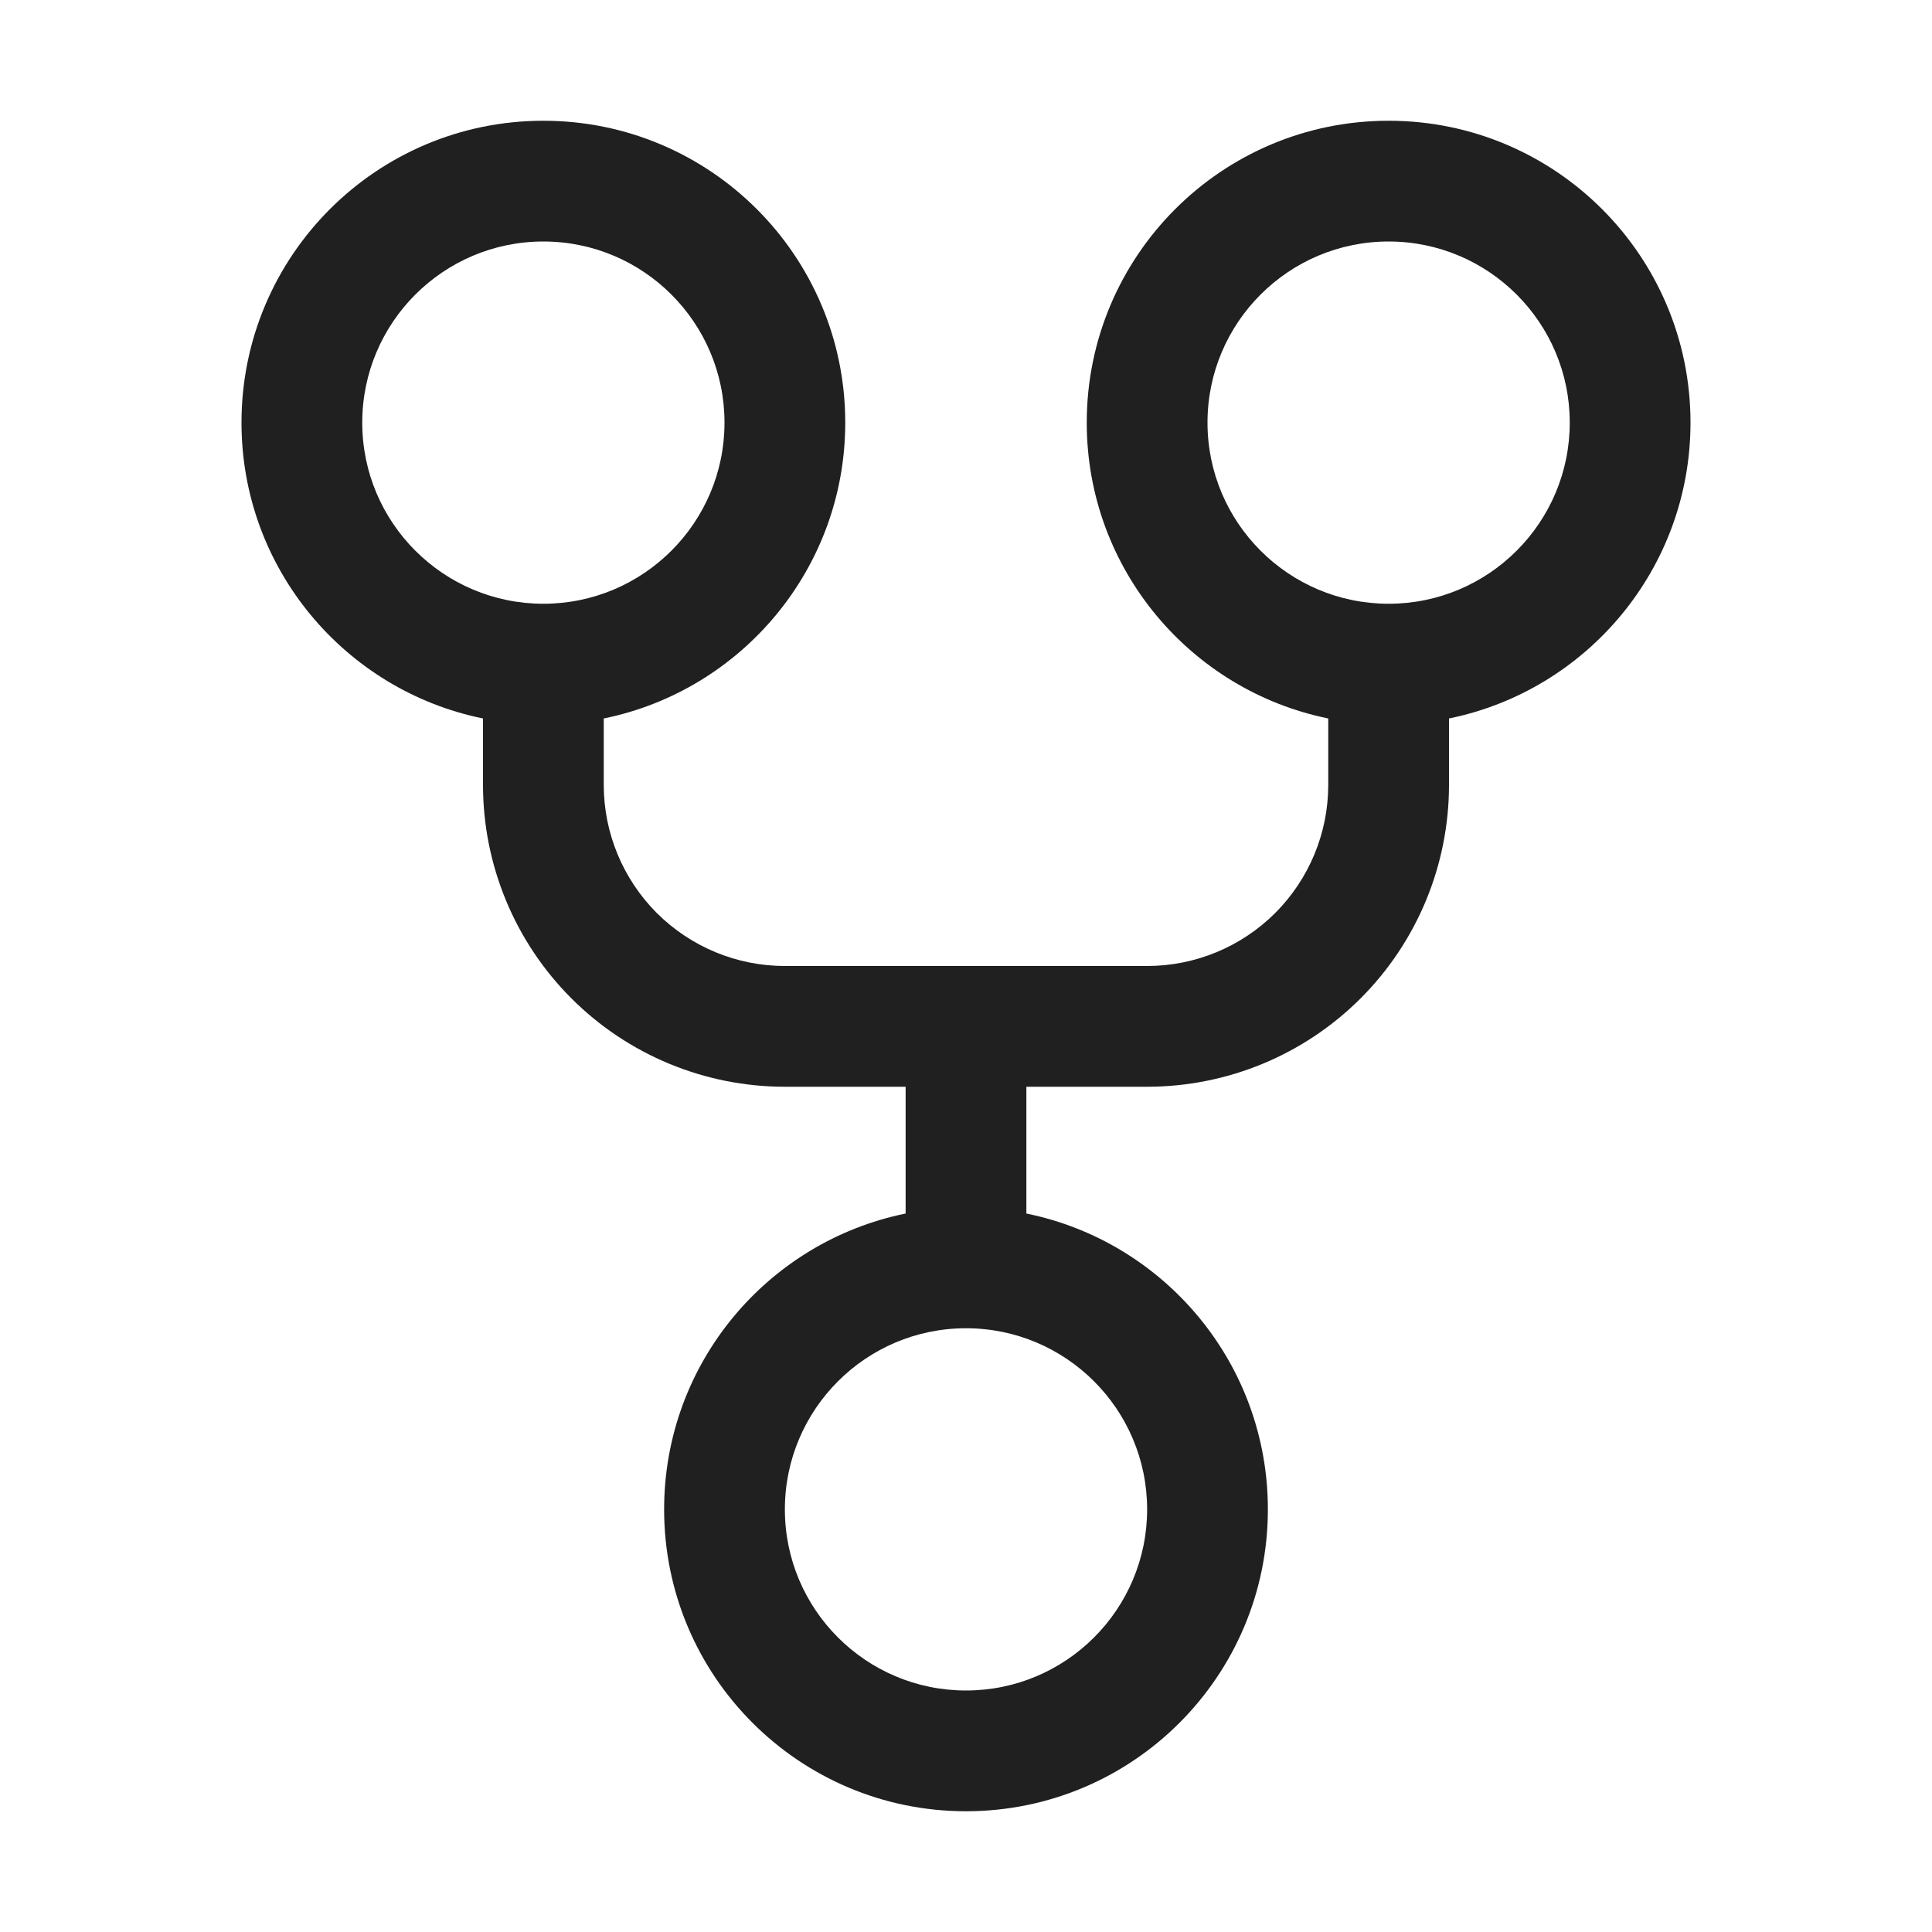
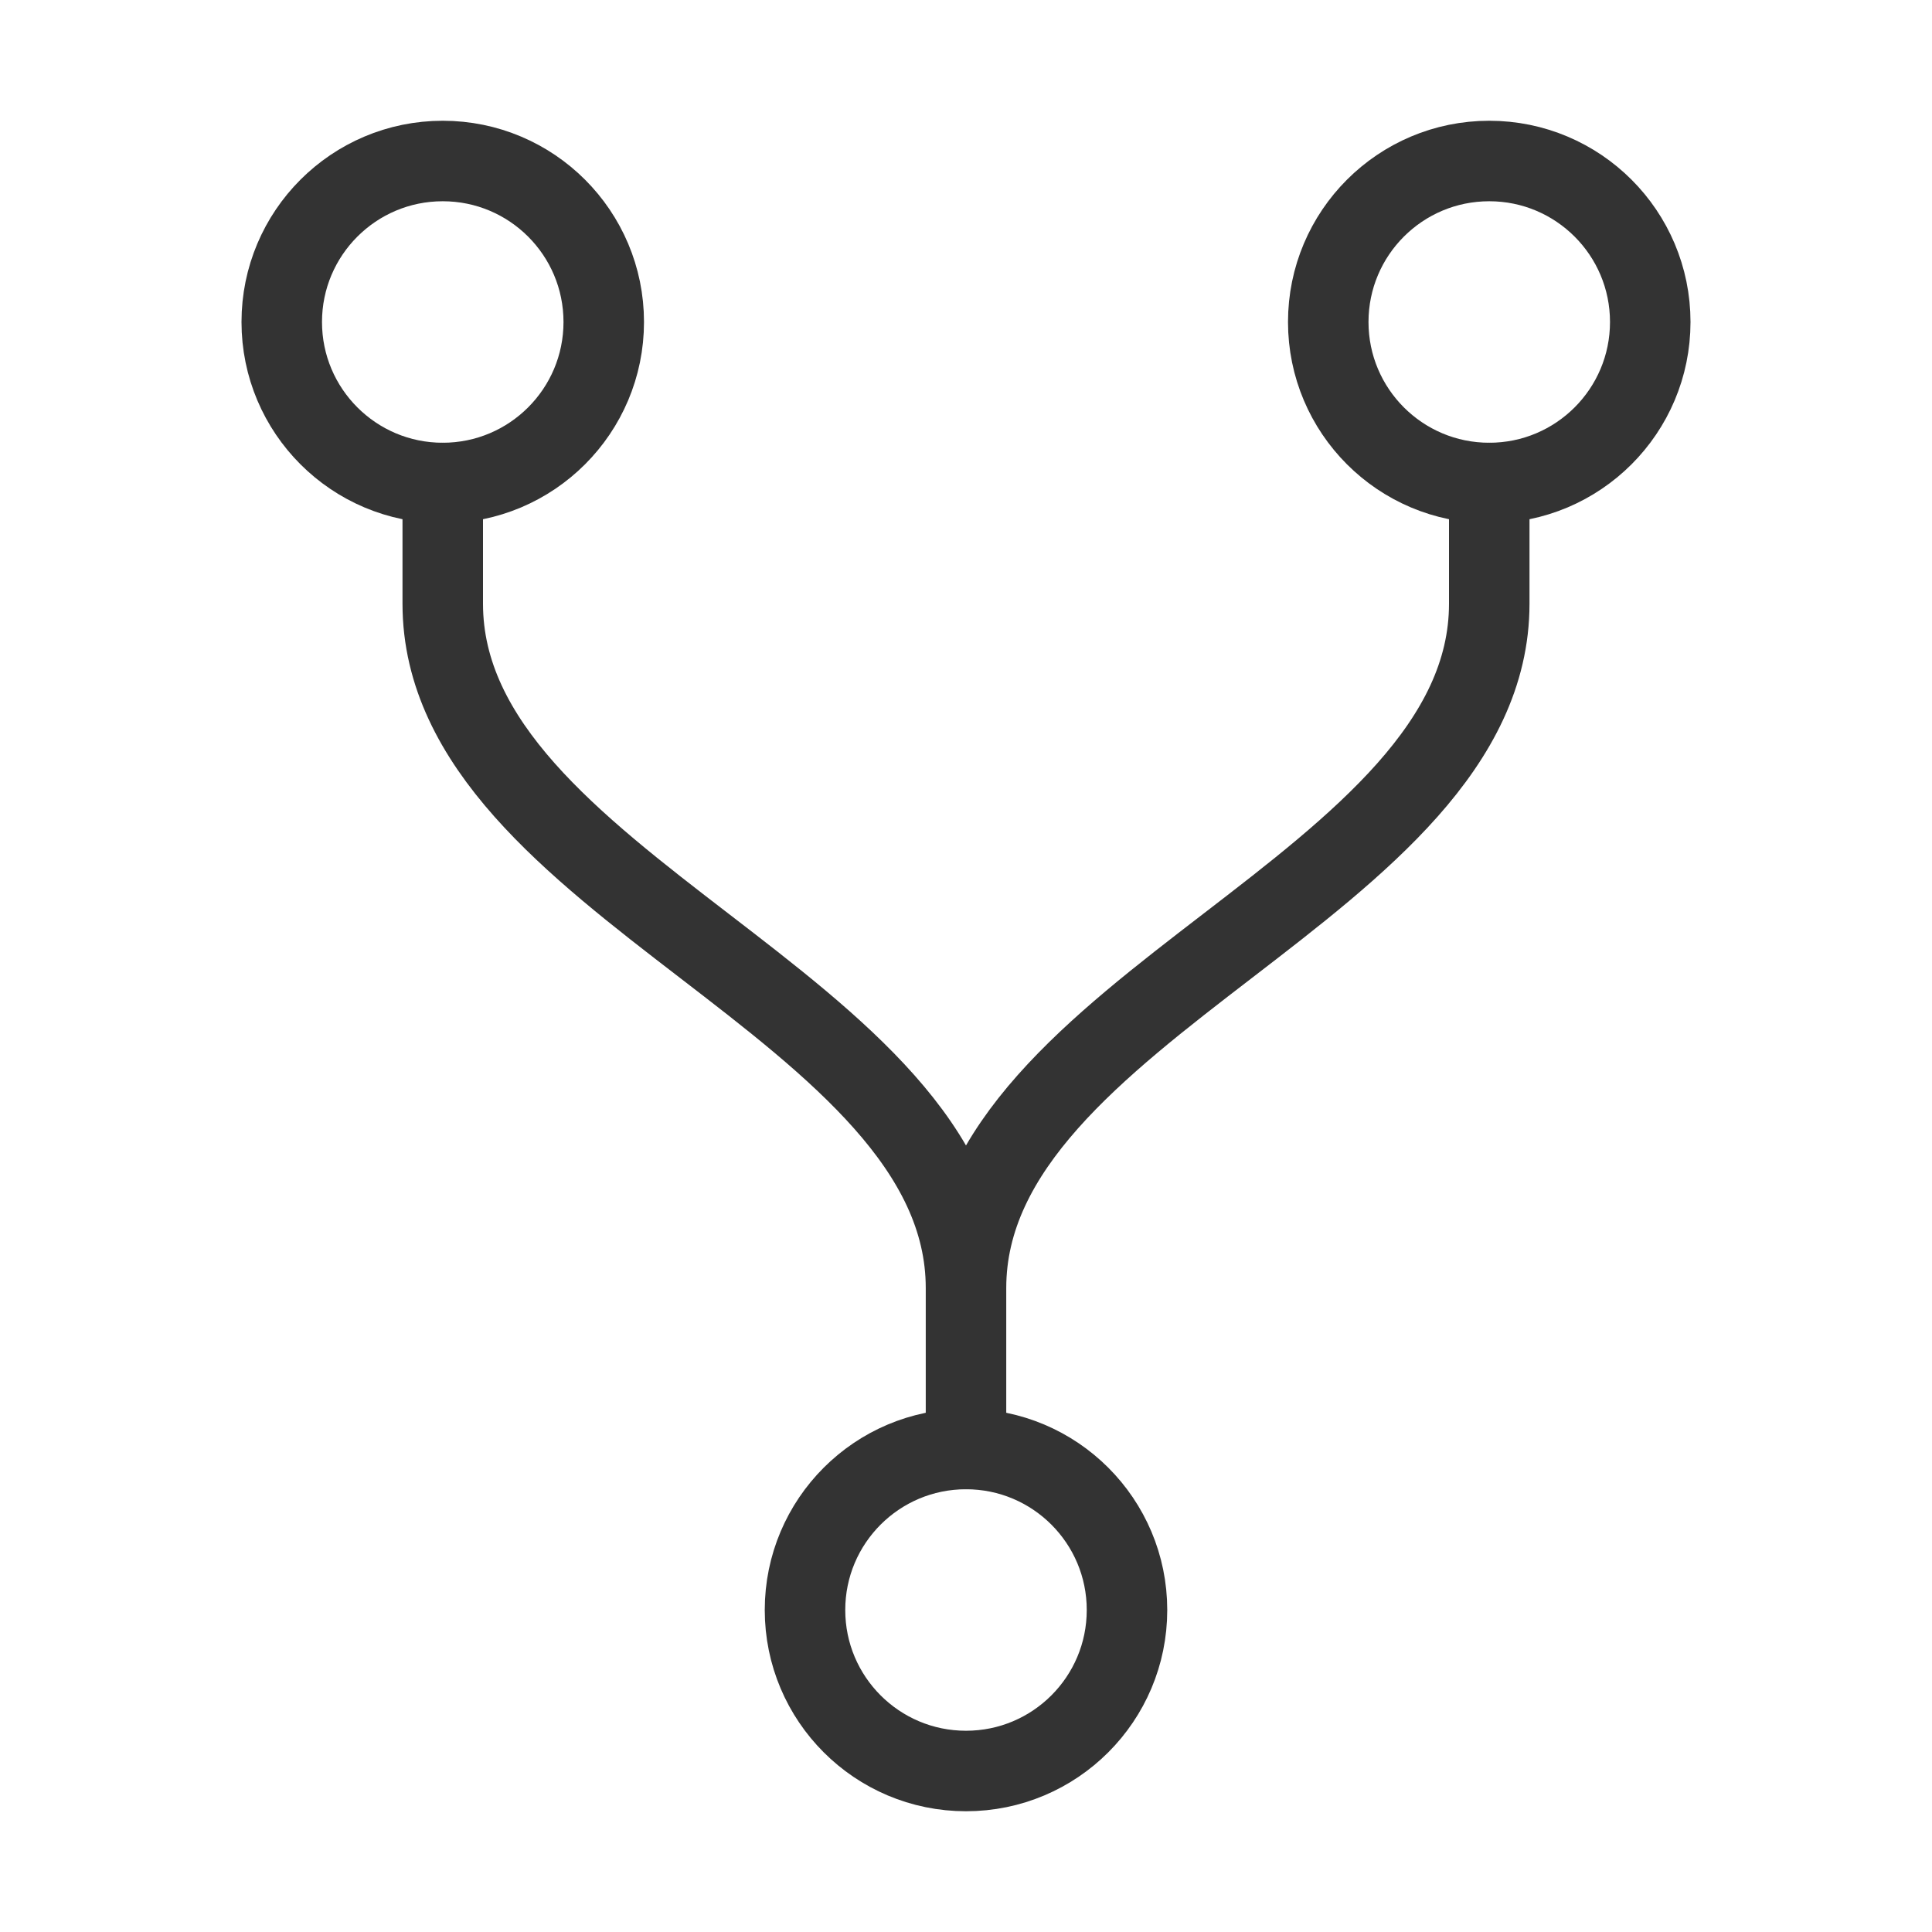
- <svg xmlns="http://www.w3.org/2000/svg" width="16" height="16" viewBox="0 0 16 16" fill="none">
-   <path fill-rule="evenodd" clip-rule="evenodd" d="M7 3.5C7 4.709 6.141 5.718 5 5.95V6.5C5 6.898 5.158 7.279 5.439 7.561C5.721 7.842 6.102 8 6.5 8H9.5C9.898 8 10.279 7.842 10.561 7.561C10.842 7.279 11 6.898 11 6.5V5.95C9.859 5.718 9 4.709 9 3.5C9 2.119 10.119 1 11.5 1C12.881 1 14 2.119 14 3.5C14 4.709 13.141 5.718 12 5.95V6.5C12 7.163 11.737 7.799 11.268 8.268C10.799 8.737 10.163 9 9.5 9H8.5V10.05C9.641 10.282 10.5 11.29 10.5 12.5C10.5 13.881 9.381 15 8 15C6.619 15 5.5 13.881 5.5 12.5C5.5 11.29 6.359 10.282 7.5 10.05V9H6.5C5.837 9 5.201 8.737 4.732 8.268C4.263 7.799 4 7.163 4 6.5V5.95C2.859 5.718 2 4.709 2 3.5C2 2.119 3.119 1 4.5 1C5.881 1 7 2.119 7 3.5ZM4.5 2C3.672 2 3 2.672 3 3.5C3 4.328 3.672 5 4.5 5C5.328 5 6 4.328 6 3.5C6 2.672 5.328 2 4.5 2ZM8 11C7.172 11 6.5 11.672 6.5 12.5C6.5 13.328 7.172 14 8 14C8.828 14 9.5 13.328 9.5 12.5C9.5 11.672 8.828 11 8 11ZM13 3.5C13 4.328 12.328 5 11.5 5C10.672 5 10 4.328 10 3.5C10 2.672 10.672 2 11.5 2C12.328 2 13 2.672 13 3.5Z" fill="#202020" />
+ <svg xmlns="http://www.w3.org/2000/svg" width="16" height="16" viewBox="0 0 48 48" fill="none">
+   <path d="M37 12C39.209 12 41 10.209 41 8C41 5.791 39.209 4 37 4C34.791 4 33 5.791 33 8C33 10.209 34.791 12 37 12Z" fill="none" stroke="#333" stroke-width="2" stroke-linejoin="round" />
+   <path d="M11 12C13.209 12 15 10.209 15 8C15 5.791 13.209 4 11 4C8.791 4 7 5.791 7 8C7 10.209 8.791 12 11 12Z" fill="none" stroke="#333" stroke-width="2" stroke-linejoin="round" />
+   <path d="M24 44C26.209 44 28 42.209 28 40C28 37.791 26.209 36 24 36C21.791 36 20 37.791 20 40C20 42.209 21.791 44 24 44Z" fill="none" stroke="#333" stroke-width="2" stroke-linejoin="round" />
+   <path d="M11 12V15C11 22 24 25 24 32V36V32C24 25 37 22 37 15V12" stroke="#333" stroke-width="2" stroke-linecap="round" stroke-linejoin="round" />
</svg>
